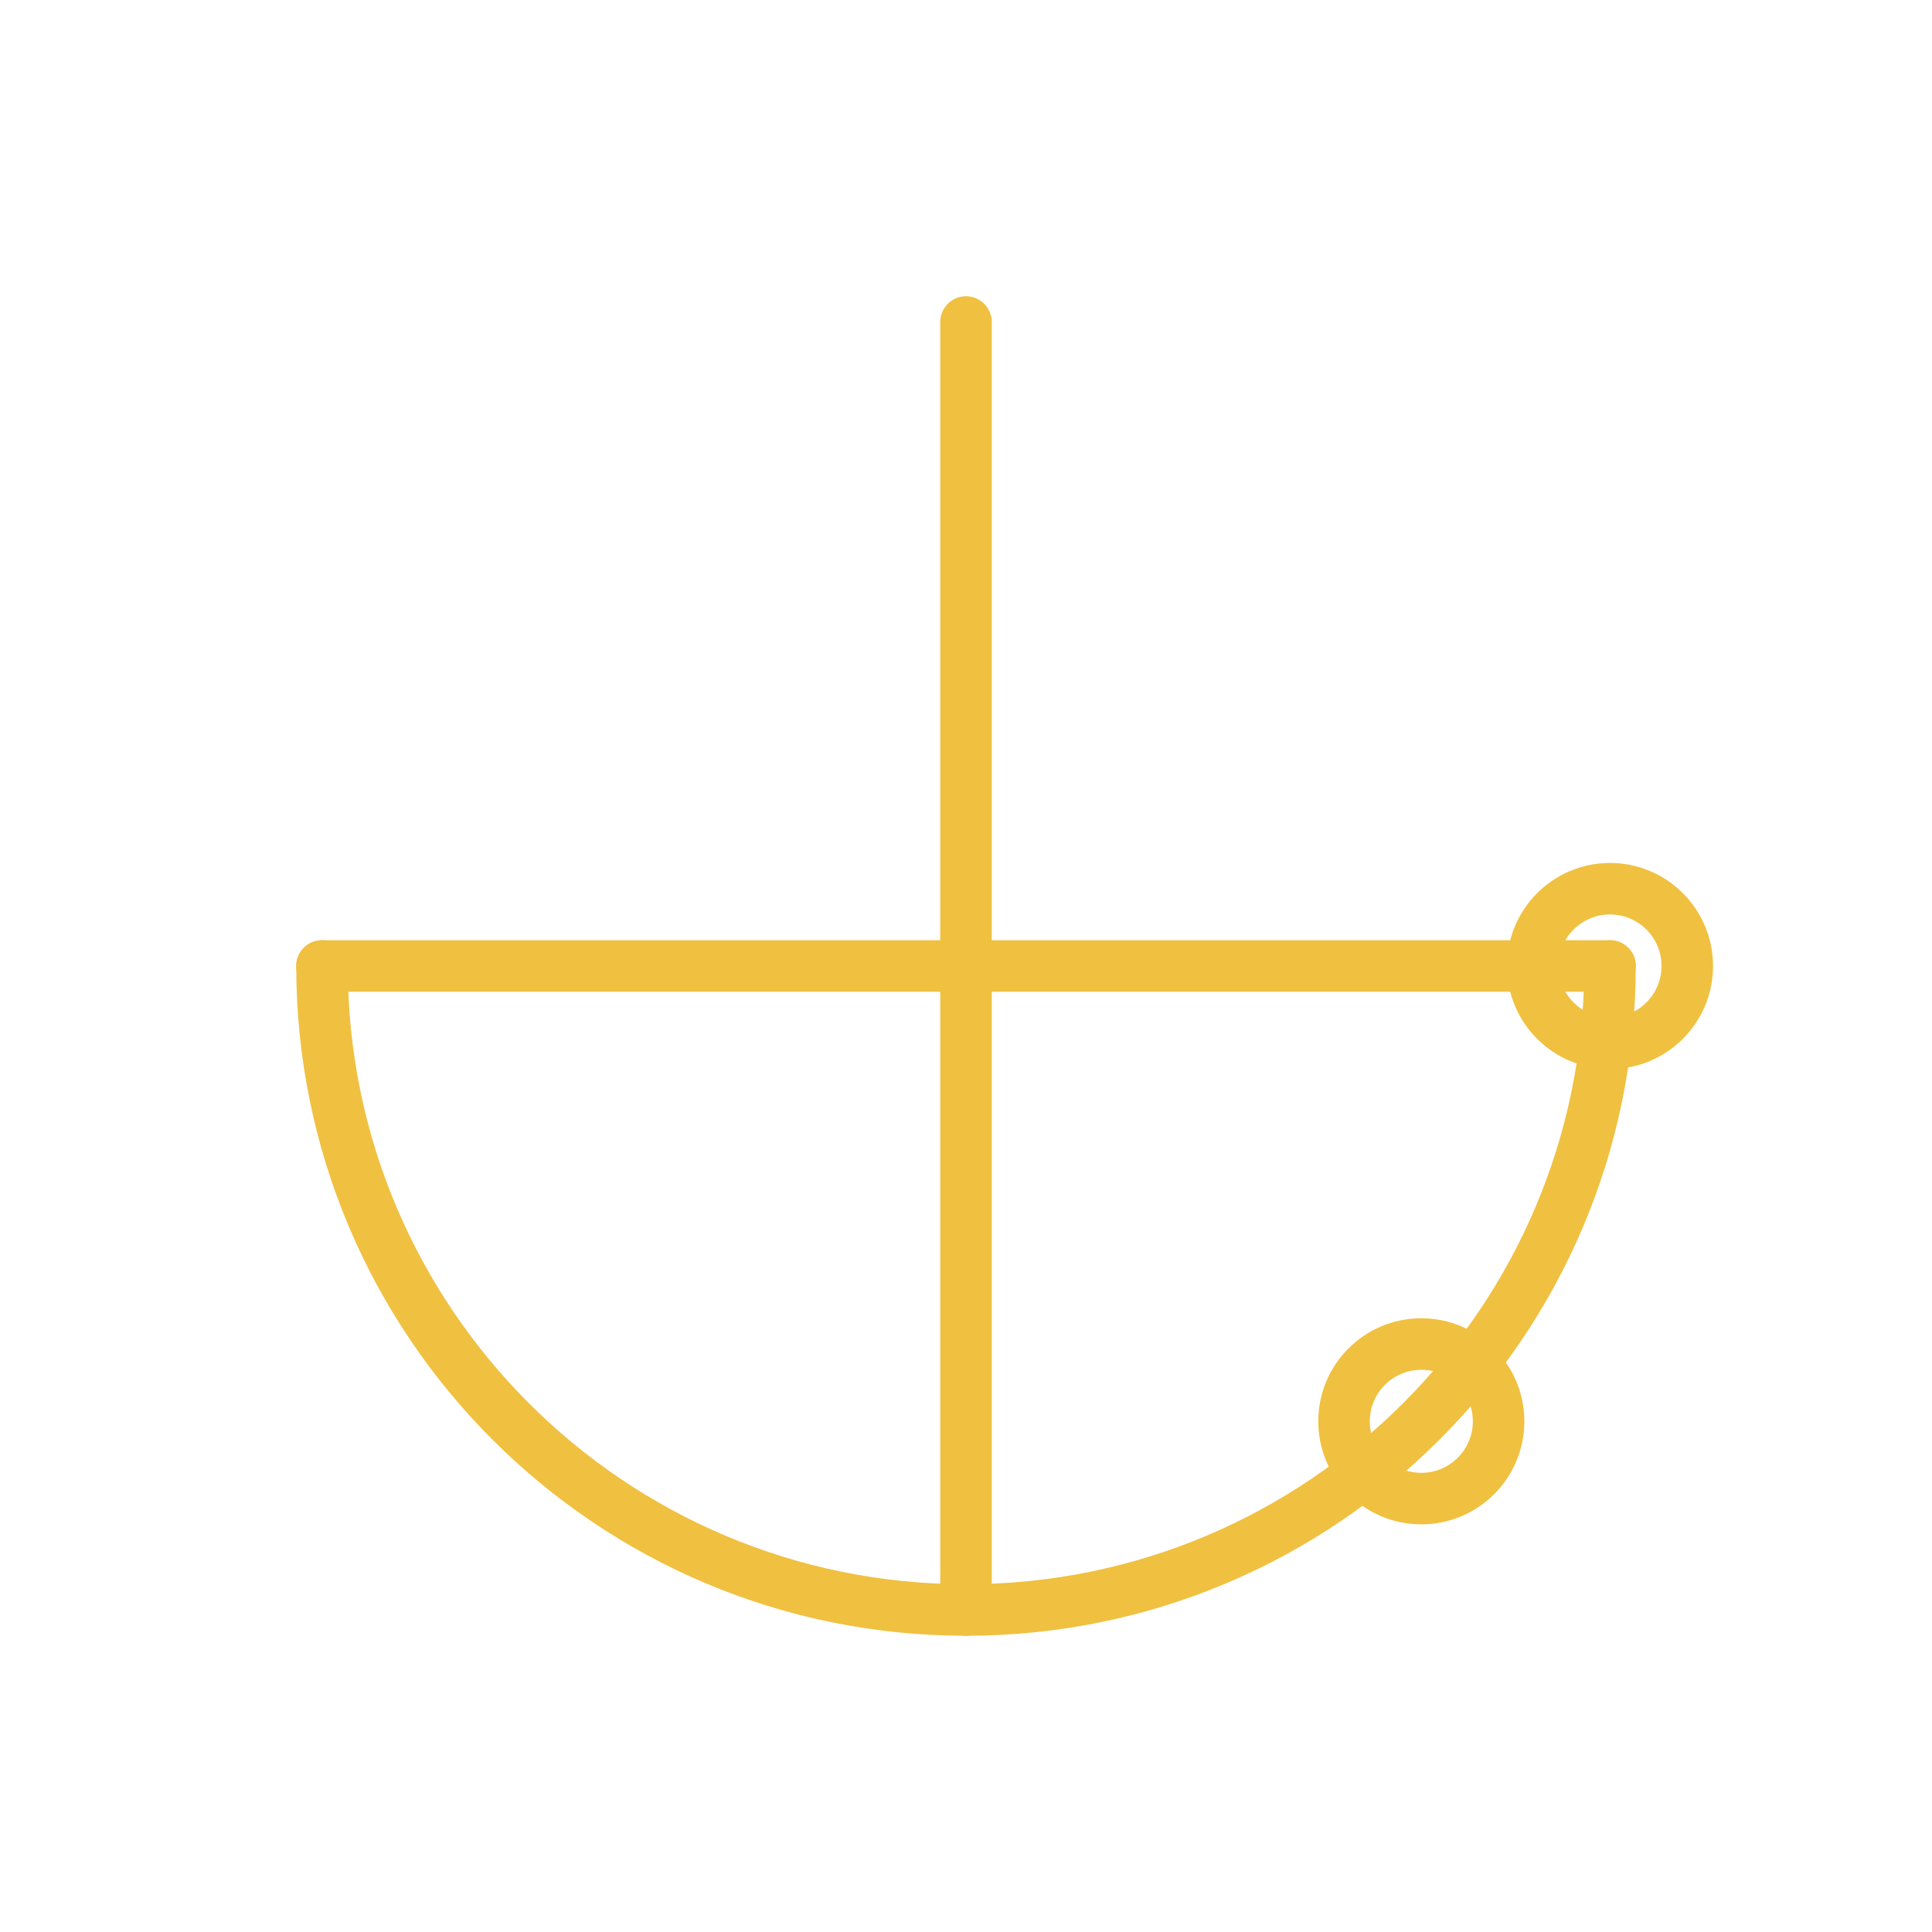
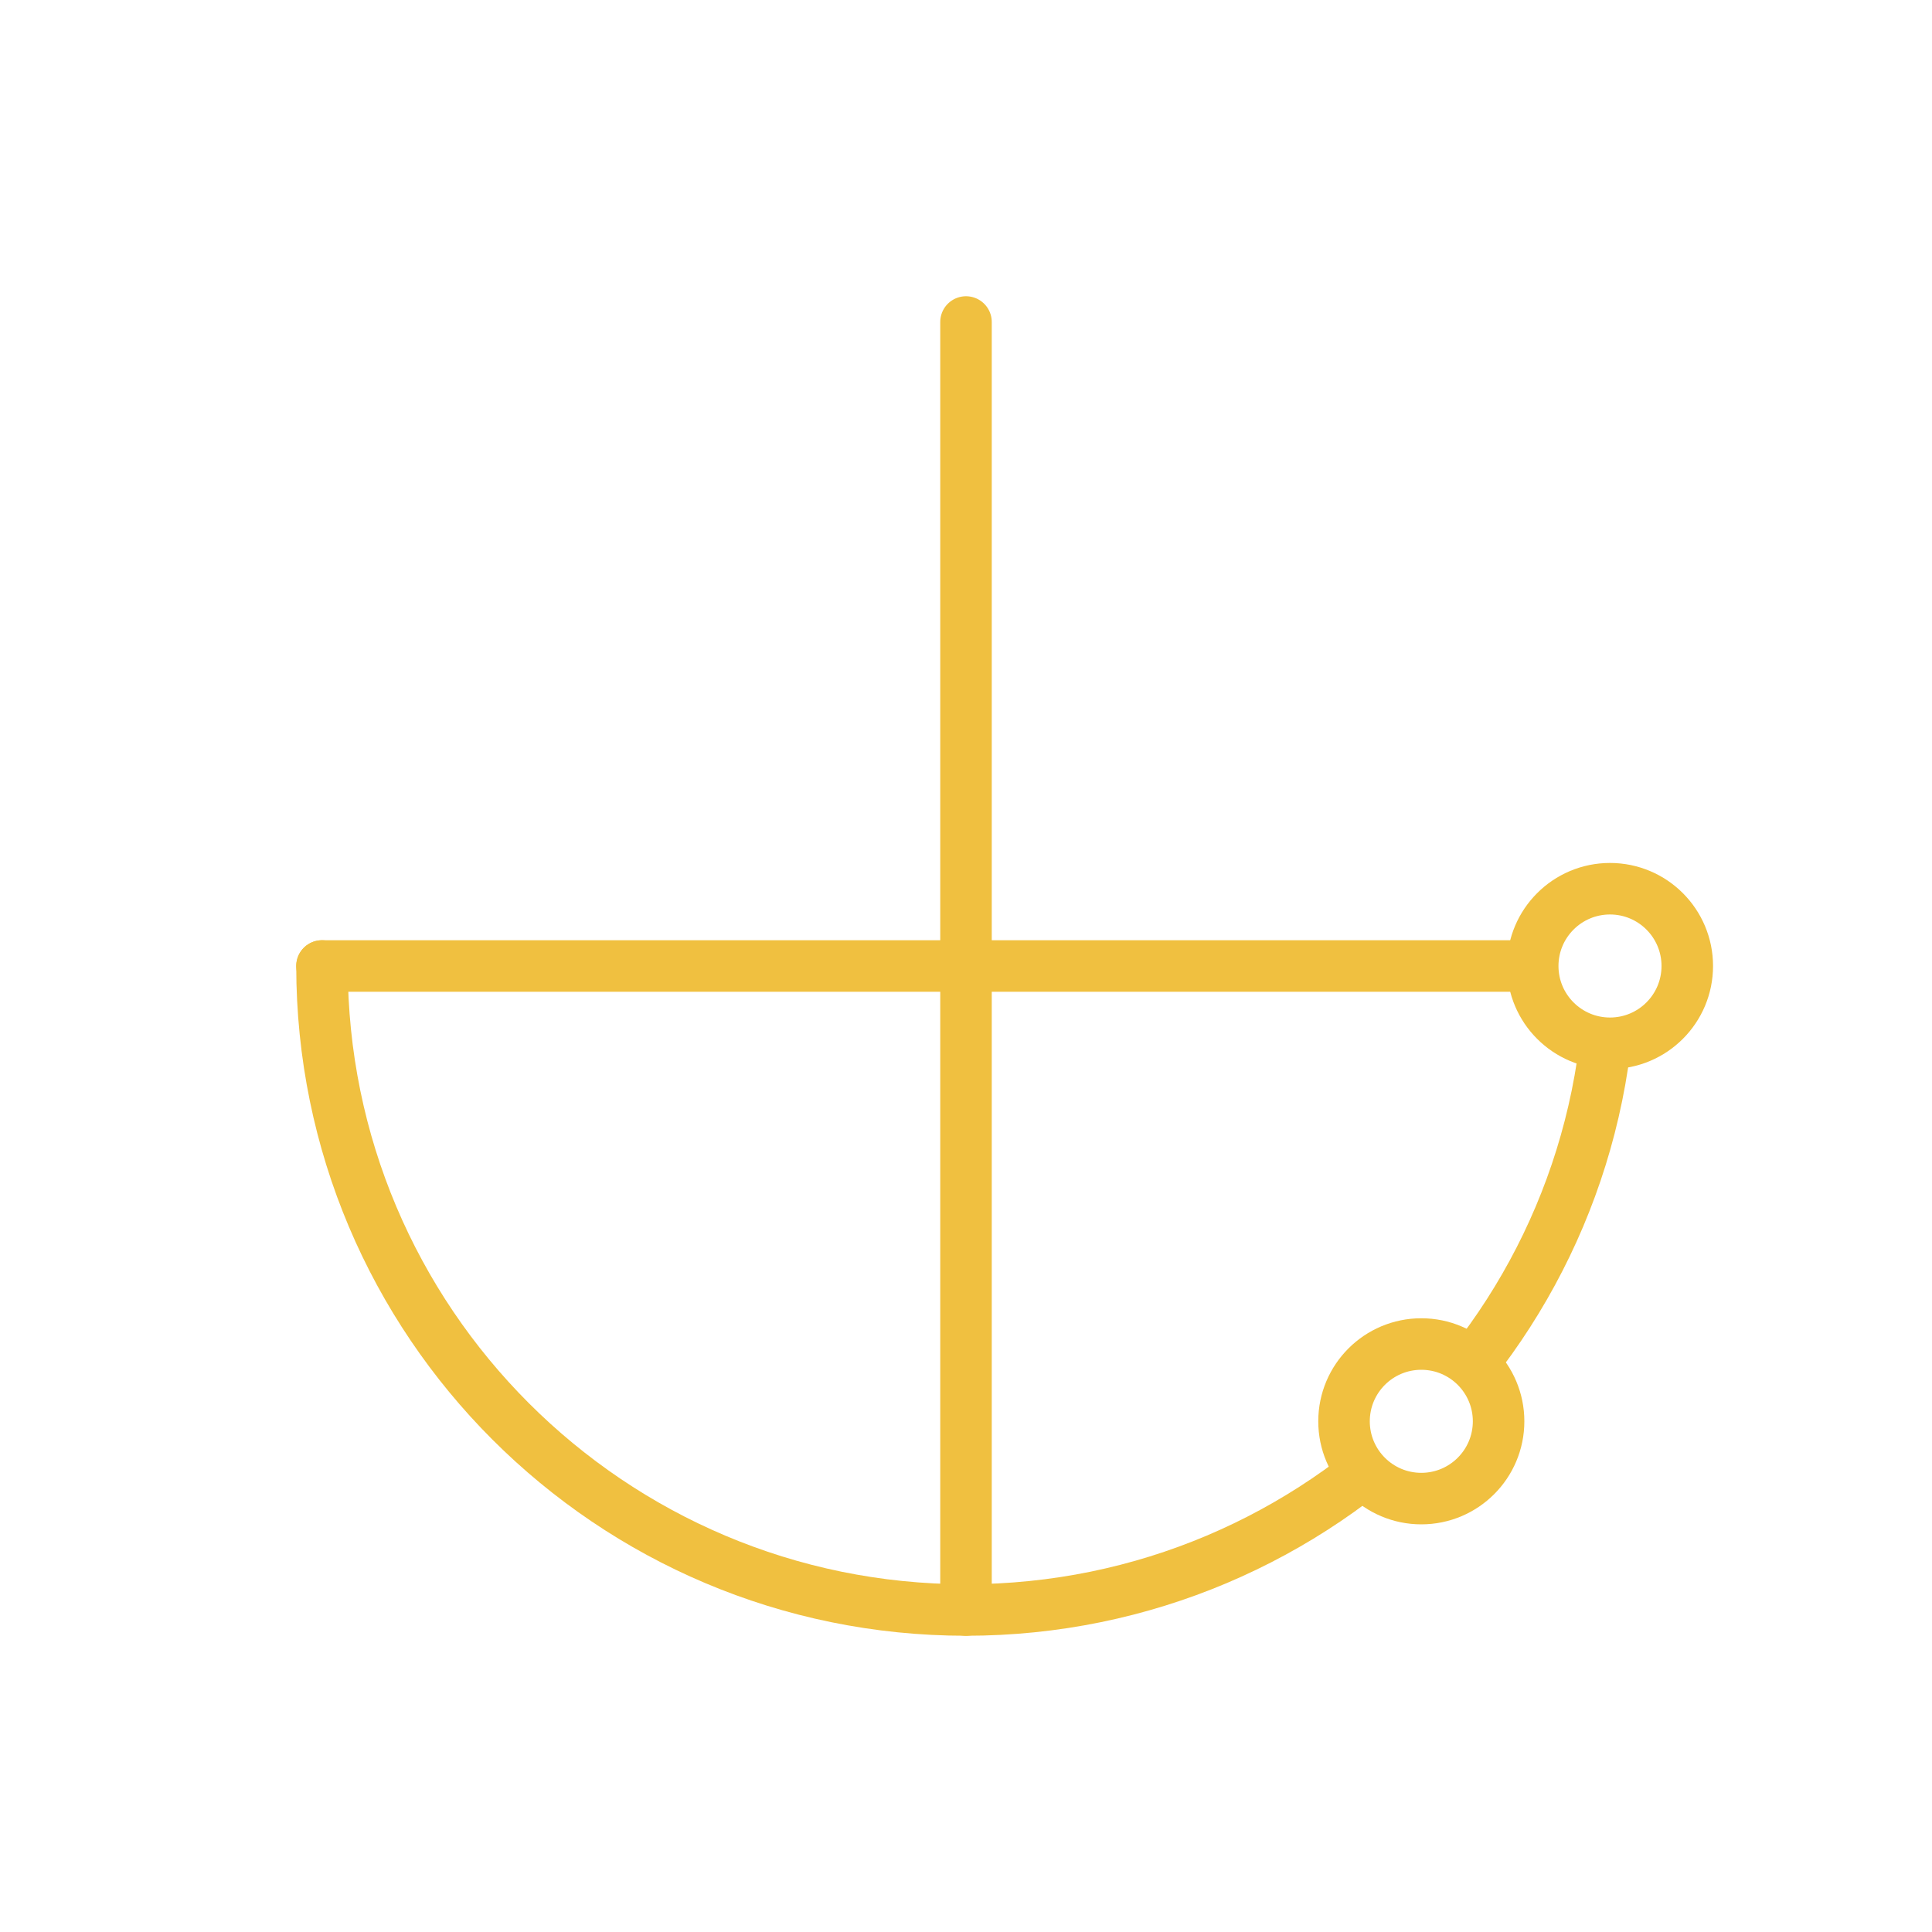
<svg xmlns="http://www.w3.org/2000/svg" width="300" height="300" viewBox="0 0 300 300">
  <rect width="300" height="300" fill="white" />
  <g stroke="#f0c040" fill="#f0c040" stroke-width="8" stroke-linecap="round" stroke-linejoin="round">
    <path d="M 50,150 A 100,100 0 0 0 250,150" fill="none" />
    <line x1="150" y1="50" x2="150" y2="250" />
    <line x1="50" y1="150" x2="250" y2="150" />
-     <circle cx="250" cy="150" r="12" fill="none" />
-     <circle cx="220.7" cy="220.7" r="12" fill="none" />
+     <circle cx="250" cy="150" r="12" fill="white" />
+     <circle cx="220.7" cy="220.7" r="12" fill="white" />
  </g>
</svg>
